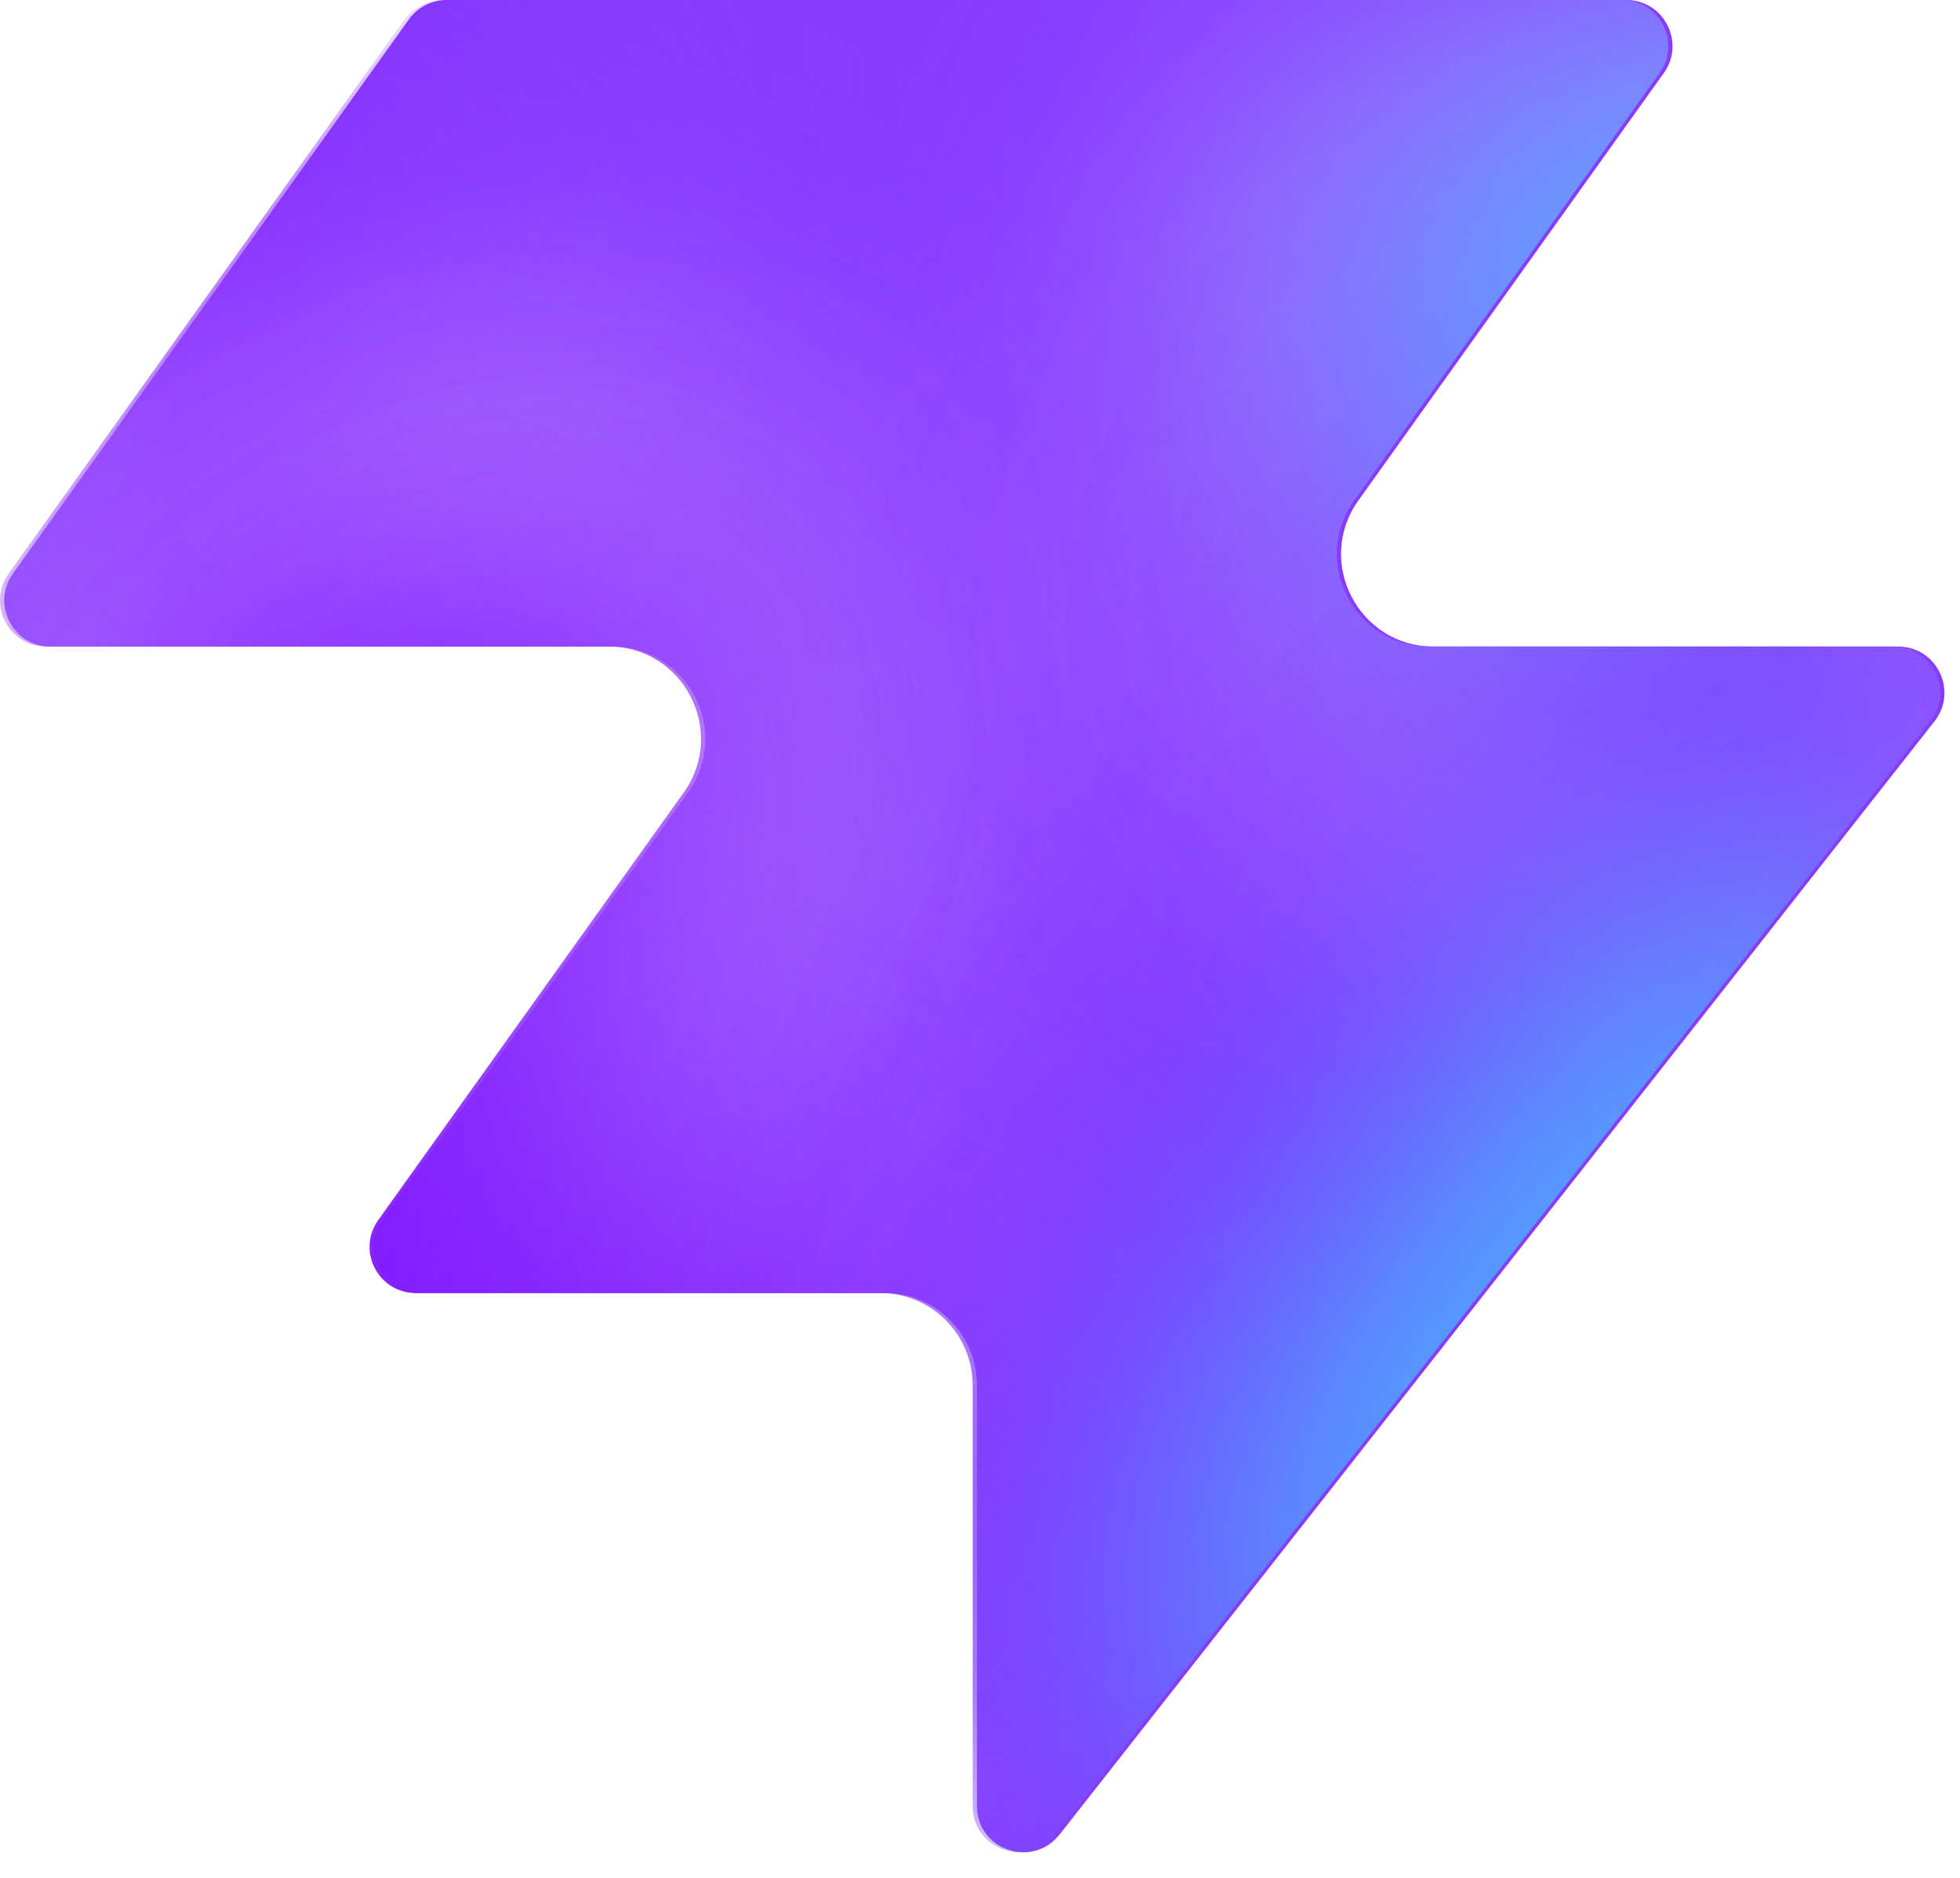
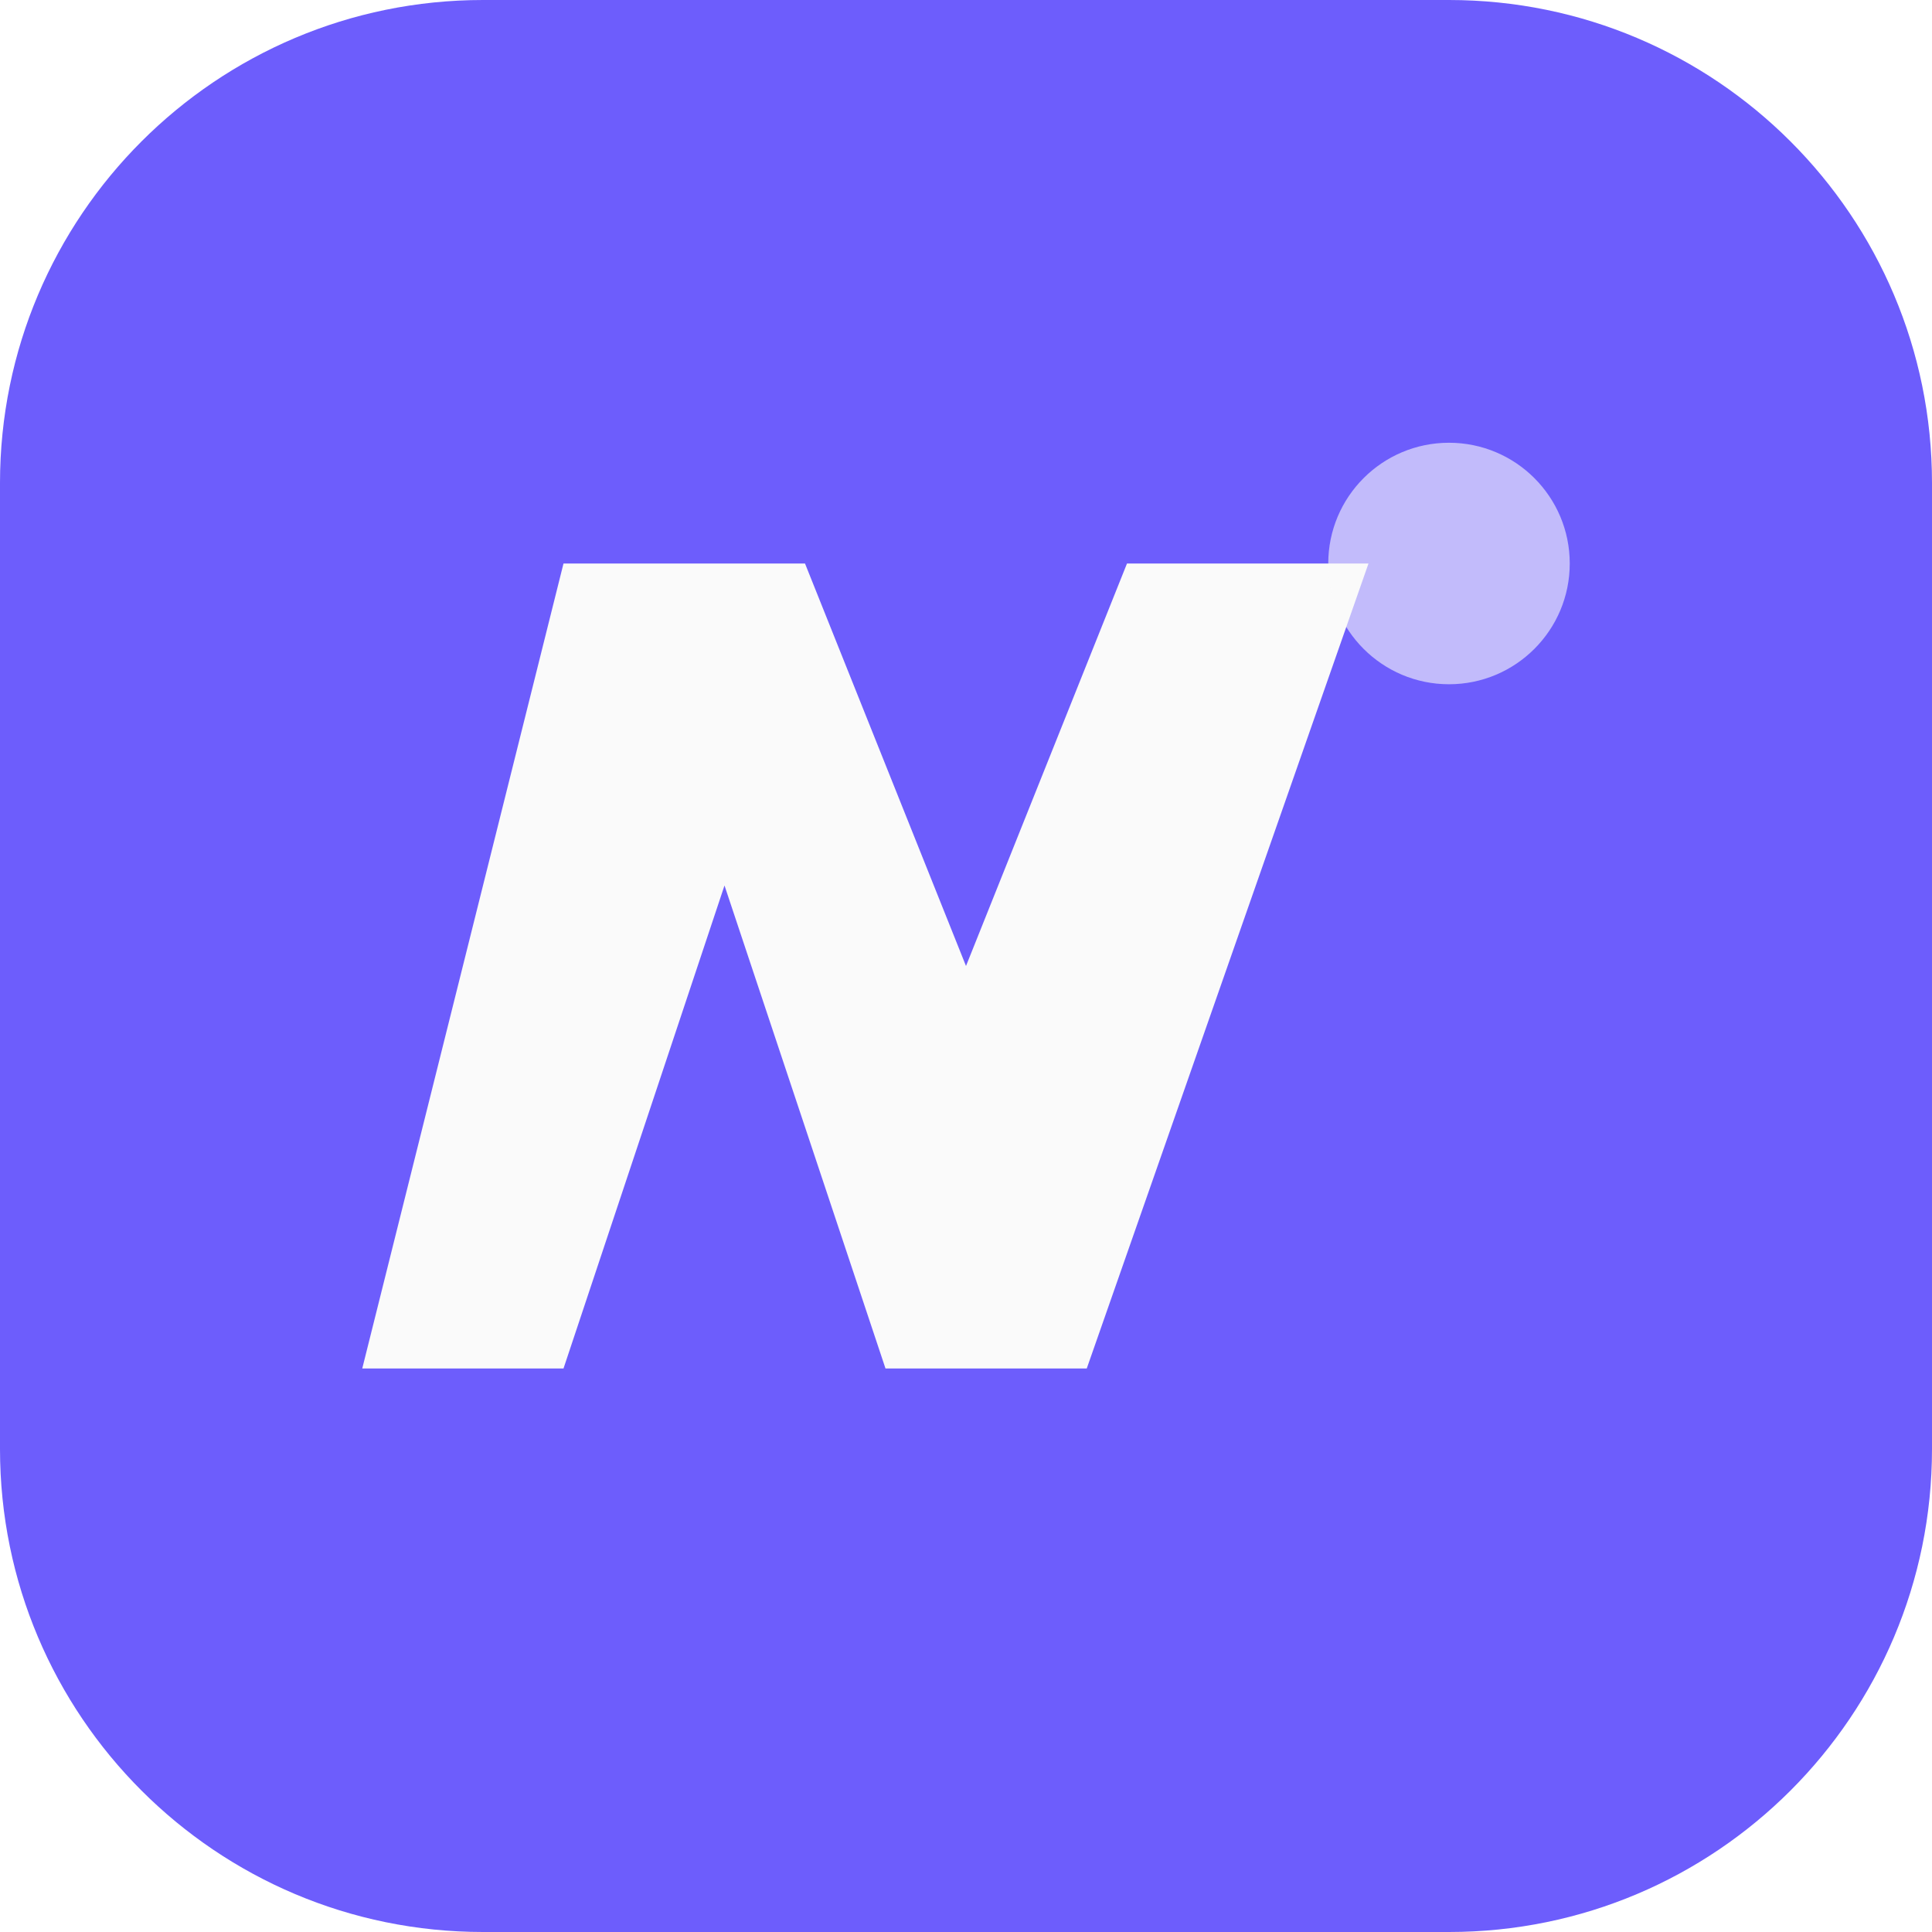
- <svg xmlns="http://www.w3.org/2000/svg" width="48" height="46" fill="none" viewBox="0 0 48 46">
-   <path fill="#863bff" d="M25.946 44.938c-.664.845-2.021.375-2.021-.698V33.937a2.26 2.26 0 0 0-2.262-2.262H10.287c-.92 0-1.456-1.04-.92-1.788l7.48-10.471c1.07-1.497 0-3.578-1.842-3.578H1.237c-.92 0-1.456-1.04-.92-1.788L10.013.474c.214-.297.556-.474.92-.474h28.894c.92 0 1.456 1.04.92 1.788l-7.48 10.471c-1.07 1.498 0 3.579 1.842 3.579h11.377c.943 0 1.473 1.088.89 1.83L25.947 44.94z" style="fill:#863bff;fill:color(display-p3 .525 .23 1);fill-opacity:1" />
-   <mask id="a" width="48" height="46" x="0" y="0" maskUnits="userSpaceOnUse" style="mask-type:alpha">
-     <path fill="#000" d="M25.842 44.938c-.664.844-2.021.375-2.021-.698V33.937a2.26 2.26 0 0 0-2.262-2.262H10.183c-.92 0-1.456-1.04-.92-1.788l7.48-10.471c1.07-1.498 0-3.579-1.842-3.579H1.133c-.92 0-1.456-1.04-.92-1.787L9.91.473c.214-.297.556-.474.92-.474h28.894c.92 0 1.456 1.04.92 1.788l-7.48 10.471c-1.07 1.498 0 3.578 1.842 3.578h11.377c.943 0 1.473 1.088.89 1.832L25.843 44.94z" style="fill:#000;fill-opacity:1" />
-   </mask>
-   <g mask="url(#a)">
-     <g filter="url(#b)">
-       <ellipse cx="5.508" cy="14.704" fill="#ede6ff" rx="5.508" ry="14.704" style="fill:#ede6ff;fill:color(display-p3 .927 .903 1);fill-opacity:1" transform="matrix(.00324 1 1 -.00324 -4.47 31.516)" />
-     </g>
-     <g filter="url(#c)">
-       <ellipse cx="10.399" cy="29.851" fill="#ede6ff" rx="10.399" ry="29.851" style="fill:#ede6ff;fill:color(display-p3 .927 .903 1);fill-opacity:1" transform="matrix(.00324 1 1 -.00324 -39.328 7.883)" />
-     </g>
-     <g filter="url(#d)">
-       <ellipse cx="5.508" cy="30.487" fill="#7e14ff" rx="5.508" ry="30.487" style="fill:#7e14ff;fill:color(display-p3 .492 .077 1);fill-opacity:1" transform="rotate(89.814 -25.913 -14.639)scale(1 -1)" />
-     </g>
-     <g filter="url(#e)">
-       <ellipse cx="5.508" cy="30.599" fill="#7e14ff" rx="5.508" ry="30.599" style="fill:#7e14ff;fill:color(display-p3 .492 .077 1);fill-opacity:1" transform="rotate(89.814 -32.644 -3.334)scale(1 -1)" />
-     </g>
-     <g filter="url(#f)">
-       <ellipse cx="5.508" cy="30.599" fill="#7e14ff" rx="5.508" ry="30.599" style="fill:#7e14ff;fill:color(display-p3 .492 .077 1);fill-opacity:1" transform="matrix(.00324 1 1 -.00324 -34.34 30.47)" />
-     </g>
-     <g filter="url(#g)">
-       <ellipse cx="14.072" cy="22.078" fill="#ede6ff" rx="14.072" ry="22.078" style="fill:#ede6ff;fill:color(display-p3 .927 .903 1);fill-opacity:1" transform="rotate(93.35 24.506 48.493)scale(-1 1)" />
-     </g>
-     <g filter="url(#h)">
-       <ellipse cx="3.47" cy="21.501" fill="#7e14ff" rx="3.47" ry="21.501" style="fill:#7e14ff;fill:color(display-p3 .492 .077 1);fill-opacity:1" transform="rotate(89.009 28.708 47.59)scale(-1 1)" />
-     </g>
-     <g filter="url(#i)">
-       <ellipse cx="3.47" cy="21.501" fill="#7e14ff" rx="3.47" ry="21.501" style="fill:#7e14ff;fill:color(display-p3 .492 .077 1);fill-opacity:1" transform="rotate(89.009 28.708 47.59)scale(-1 1)" />
-     </g>
-     <g filter="url(#j)">
-       <ellipse cx=".387" cy="8.972" fill="#7e14ff" rx="4.407" ry="29.108" style="fill:#7e14ff;fill:color(display-p3 .492 .077 1);fill-opacity:1" transform="rotate(39.51 .387 8.972)" />
-     </g>
-     <g filter="url(#k)">
-       <ellipse cx="47.523" cy="-6.092" fill="#7e14ff" rx="4.407" ry="29.108" style="fill:#7e14ff;fill:color(display-p3 .492 .077 1);fill-opacity:1" transform="rotate(37.892 47.523 -6.092)" />
-     </g>
-     <g filter="url(#l)">
-       <ellipse cx="41.412" cy="6.333" fill="#47bfff" rx="5.971" ry="9.665" style="fill:#47bfff;fill:color(display-p3 .28 .748 1);fill-opacity:1" transform="rotate(37.892 41.412 6.333)" />
-     </g>
-     <g filter="url(#m)">
-       <ellipse cx="-1.879" cy="38.332" fill="#7e14ff" rx="4.407" ry="29.108" style="fill:#7e14ff;fill:color(display-p3 .492 .077 1);fill-opacity:1" transform="rotate(37.892 -1.88 38.332)" />
-     </g>
-     <g filter="url(#n)">
-       <ellipse cx="-1.879" cy="38.332" fill="#7e14ff" rx="4.407" ry="29.108" style="fill:#7e14ff;fill:color(display-p3 .492 .077 1);fill-opacity:1" transform="rotate(37.892 -1.88 38.332)" />
-     </g>
-     <g filter="url(#o)">
-       <ellipse cx="35.651" cy="29.907" fill="#7e14ff" rx="4.407" ry="29.108" style="fill:#7e14ff;fill:color(display-p3 .492 .077 1);fill-opacity:1" transform="rotate(37.892 35.651 29.907)" />
-     </g>
-     <g filter="url(#p)">
-       <ellipse cx="38.418" cy="32.4" fill="#47bfff" rx="5.971" ry="15.297" style="fill:#47bfff;fill:color(display-p3 .28 .748 1);fill-opacity:1" transform="rotate(37.892 38.418 32.4)" />
-     </g>
-   </g>
-   <defs>
-     <filter id="b" width="60.045" height="41.654" x="-19.77" y="16.149" color-interpolation-filters="sRGB" filterUnits="userSpaceOnUse">
-       <feFlood flood-opacity="0" result="BackgroundImageFix" />
-       <feBlend in="SourceGraphic" in2="BackgroundImageFix" result="shape" />
-       <feGaussianBlur result="effect1_foregroundBlur_2002_17158" stdDeviation="7.659" />
-     </filter>
-     <filter id="c" width="90.34" height="51.437" x="-54.613" y="-7.533" color-interpolation-filters="sRGB" filterUnits="userSpaceOnUse">
-       <feFlood flood-opacity="0" result="BackgroundImageFix" />
-       <feBlend in="SourceGraphic" in2="BackgroundImageFix" result="shape" />
-       <feGaussianBlur result="effect1_foregroundBlur_2002_17158" stdDeviation="7.659" />
-     </filter>
-     <filter id="d" width="79.355" height="29.4" x="-49.64" y="2.03" color-interpolation-filters="sRGB" filterUnits="userSpaceOnUse">
-       <feFlood flood-opacity="0" result="BackgroundImageFix" />
-       <feBlend in="SourceGraphic" in2="BackgroundImageFix" result="shape" />
-       <feGaussianBlur result="effect1_foregroundBlur_2002_17158" stdDeviation="4.596" />
-     </filter>
-     <filter id="e" width="79.579" height="29.4" x="-45.045" y="20.029" color-interpolation-filters="sRGB" filterUnits="userSpaceOnUse">
-       <feFlood flood-opacity="0" result="BackgroundImageFix" />
-       <feBlend in="SourceGraphic" in2="BackgroundImageFix" result="shape" />
-       <feGaussianBlur result="effect1_foregroundBlur_2002_17158" stdDeviation="4.596" />
-     </filter>
-     <filter id="f" width="79.579" height="29.4" x="-43.513" y="21.178" color-interpolation-filters="sRGB" filterUnits="userSpaceOnUse">
-       <feFlood flood-opacity="0" result="BackgroundImageFix" />
-       <feBlend in="SourceGraphic" in2="BackgroundImageFix" result="shape" />
-       <feGaussianBlur result="effect1_foregroundBlur_2002_17158" stdDeviation="4.596" />
-     </filter>
-     <filter id="g" width="74.749" height="58.852" x="15.756" y="-17.901" color-interpolation-filters="sRGB" filterUnits="userSpaceOnUse">
-       <feFlood flood-opacity="0" result="BackgroundImageFix" />
-       <feBlend in="SourceGraphic" in2="BackgroundImageFix" result="shape" />
-       <feGaussianBlur result="effect1_foregroundBlur_2002_17158" stdDeviation="7.659" />
-     </filter>
-     <filter id="h" width="61.377" height="25.362" x="23.548" y="2.284" color-interpolation-filters="sRGB" filterUnits="userSpaceOnUse">
-       <feFlood flood-opacity="0" result="BackgroundImageFix" />
-       <feBlend in="SourceGraphic" in2="BackgroundImageFix" result="shape" />
-       <feGaussianBlur result="effect1_foregroundBlur_2002_17158" stdDeviation="4.596" />
-     </filter>
-     <filter id="i" width="61.377" height="25.362" x="23.548" y="2.284" color-interpolation-filters="sRGB" filterUnits="userSpaceOnUse">
-       <feFlood flood-opacity="0" result="BackgroundImageFix" />
-       <feBlend in="SourceGraphic" in2="BackgroundImageFix" result="shape" />
-       <feGaussianBlur result="effect1_foregroundBlur_2002_17158" stdDeviation="4.596" />
-     </filter>
-     <filter id="j" width="56.045" height="63.649" x="-27.636" y="-22.853" color-interpolation-filters="sRGB" filterUnits="userSpaceOnUse">
-       <feFlood flood-opacity="0" result="BackgroundImageFix" />
-       <feBlend in="SourceGraphic" in2="BackgroundImageFix" result="shape" />
-       <feGaussianBlur result="effect1_foregroundBlur_2002_17158" stdDeviation="4.596" />
-     </filter>
-     <filter id="k" width="54.814" height="64.646" x="20.116" y="-38.415" color-interpolation-filters="sRGB" filterUnits="userSpaceOnUse">
-       <feFlood flood-opacity="0" result="BackgroundImageFix" />
-       <feBlend in="SourceGraphic" in2="BackgroundImageFix" result="shape" />
-       <feGaussianBlur result="effect1_foregroundBlur_2002_17158" stdDeviation="4.596" />
-     </filter>
-     <filter id="l" width="33.541" height="35.313" x="24.641" y="-11.323" color-interpolation-filters="sRGB" filterUnits="userSpaceOnUse">
-       <feFlood flood-opacity="0" result="BackgroundImageFix" />
-       <feBlend in="SourceGraphic" in2="BackgroundImageFix" result="shape" />
-       <feGaussianBlur result="effect1_foregroundBlur_2002_17158" stdDeviation="4.596" />
-     </filter>
-     <filter id="m" width="54.814" height="64.646" x="-29.286" y="6.009" color-interpolation-filters="sRGB" filterUnits="userSpaceOnUse">
-       <feFlood flood-opacity="0" result="BackgroundImageFix" />
-       <feBlend in="SourceGraphic" in2="BackgroundImageFix" result="shape" />
-       <feGaussianBlur result="effect1_foregroundBlur_2002_17158" stdDeviation="4.596" />
-     </filter>
-     <filter id="n" width="54.814" height="64.646" x="-29.286" y="6.009" color-interpolation-filters="sRGB" filterUnits="userSpaceOnUse">
-       <feFlood flood-opacity="0" result="BackgroundImageFix" />
-       <feBlend in="SourceGraphic" in2="BackgroundImageFix" result="shape" />
-       <feGaussianBlur result="effect1_foregroundBlur_2002_17158" stdDeviation="4.596" />
-     </filter>
-     <filter id="o" width="54.814" height="64.646" x="8.244" y="-2.416" color-interpolation-filters="sRGB" filterUnits="userSpaceOnUse">
-       <feFlood flood-opacity="0" result="BackgroundImageFix" />
-       <feBlend in="SourceGraphic" in2="BackgroundImageFix" result="shape" />
-       <feGaussianBlur result="effect1_foregroundBlur_2002_17158" stdDeviation="4.596" />
-     </filter>
-     <filter id="p" width="39.409" height="43.623" x="18.713" y="10.588" color-interpolation-filters="sRGB" filterUnits="userSpaceOnUse">
-       <feFlood flood-opacity="0" result="BackgroundImageFix" />
-       <feBlend in="SourceGraphic" in2="BackgroundImageFix" result="shape" />
-       <feGaussianBlur result="effect1_foregroundBlur_2002_17158" stdDeviation="4.596" />
-     </filter>
-   </defs>
+ <svg xmlns="http://www.w3.org/2000/svg" width="48" height="48" viewBox="0 0 48 48" fill="none">
+   <rect width="48" height="48" rx="12" fill="#6d5dfc" />
+   <path d="M14 14h6l4 10 4-10h6L27 34h-5l-4-12-4 12h-5L14 14z" fill="#fafafa" />
+   <circle cx="36" cy="14" r="3" fill="#fafafa" opacity="0.6" />
</svg>
